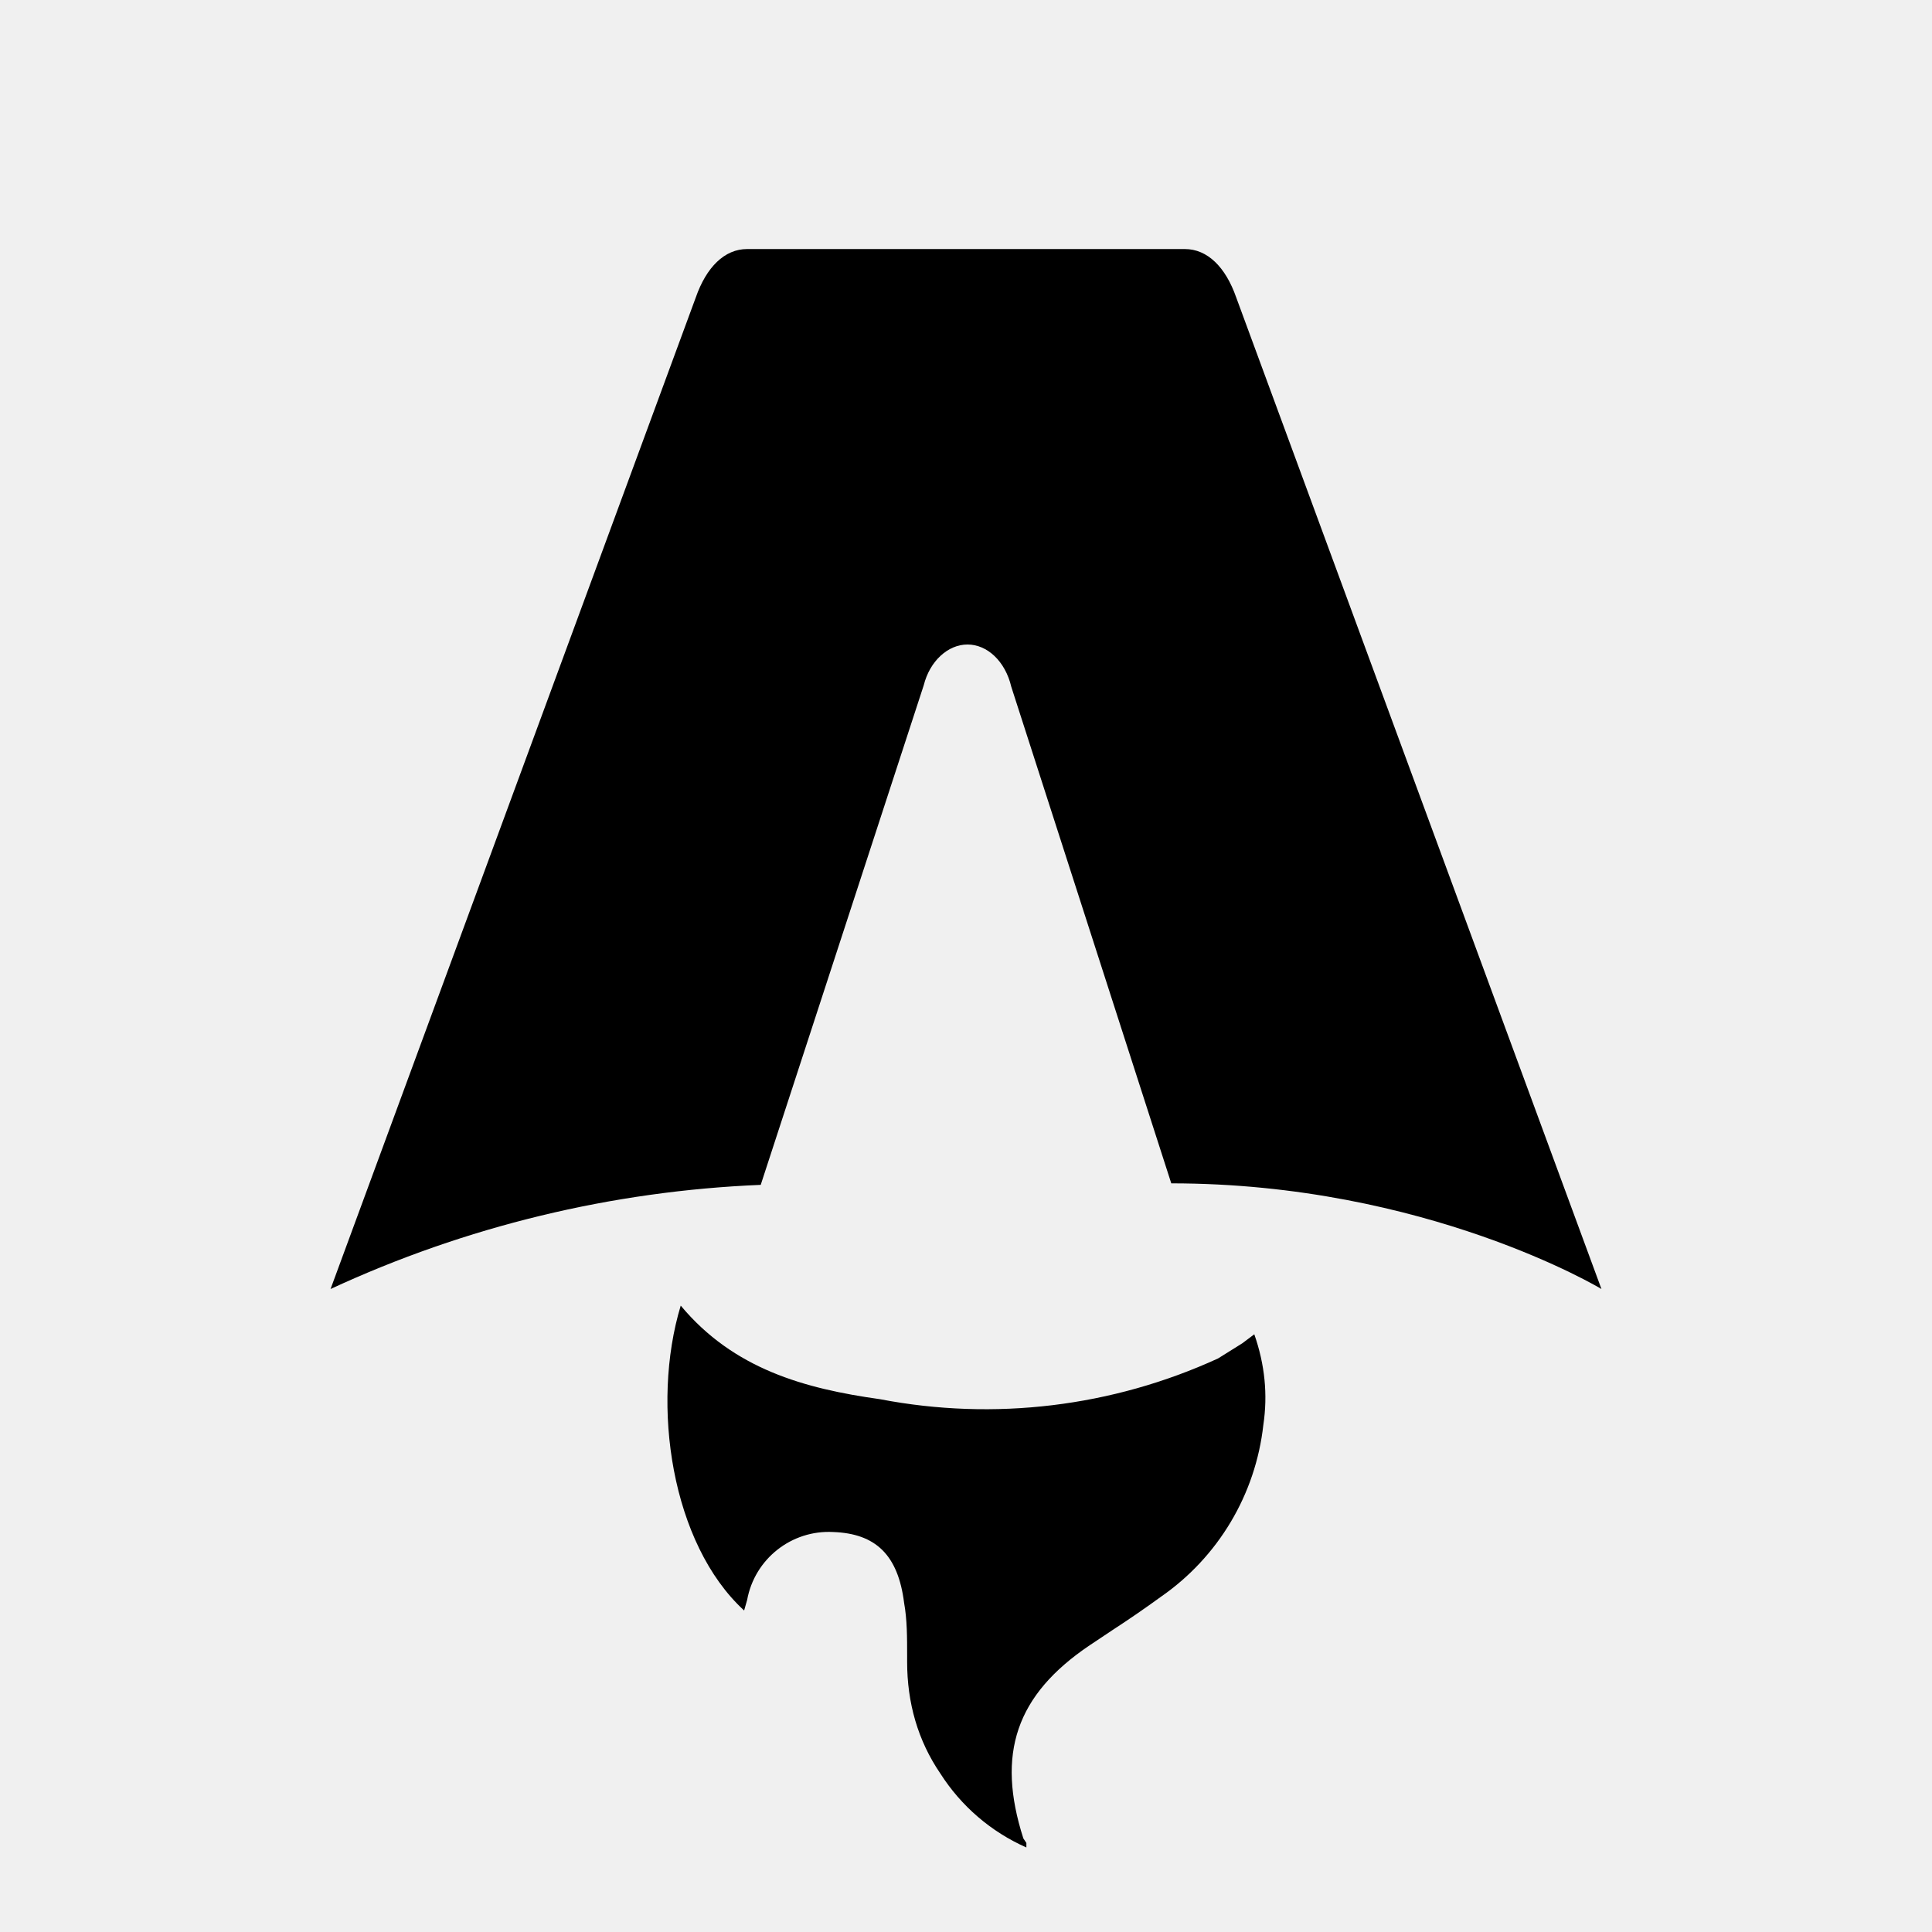
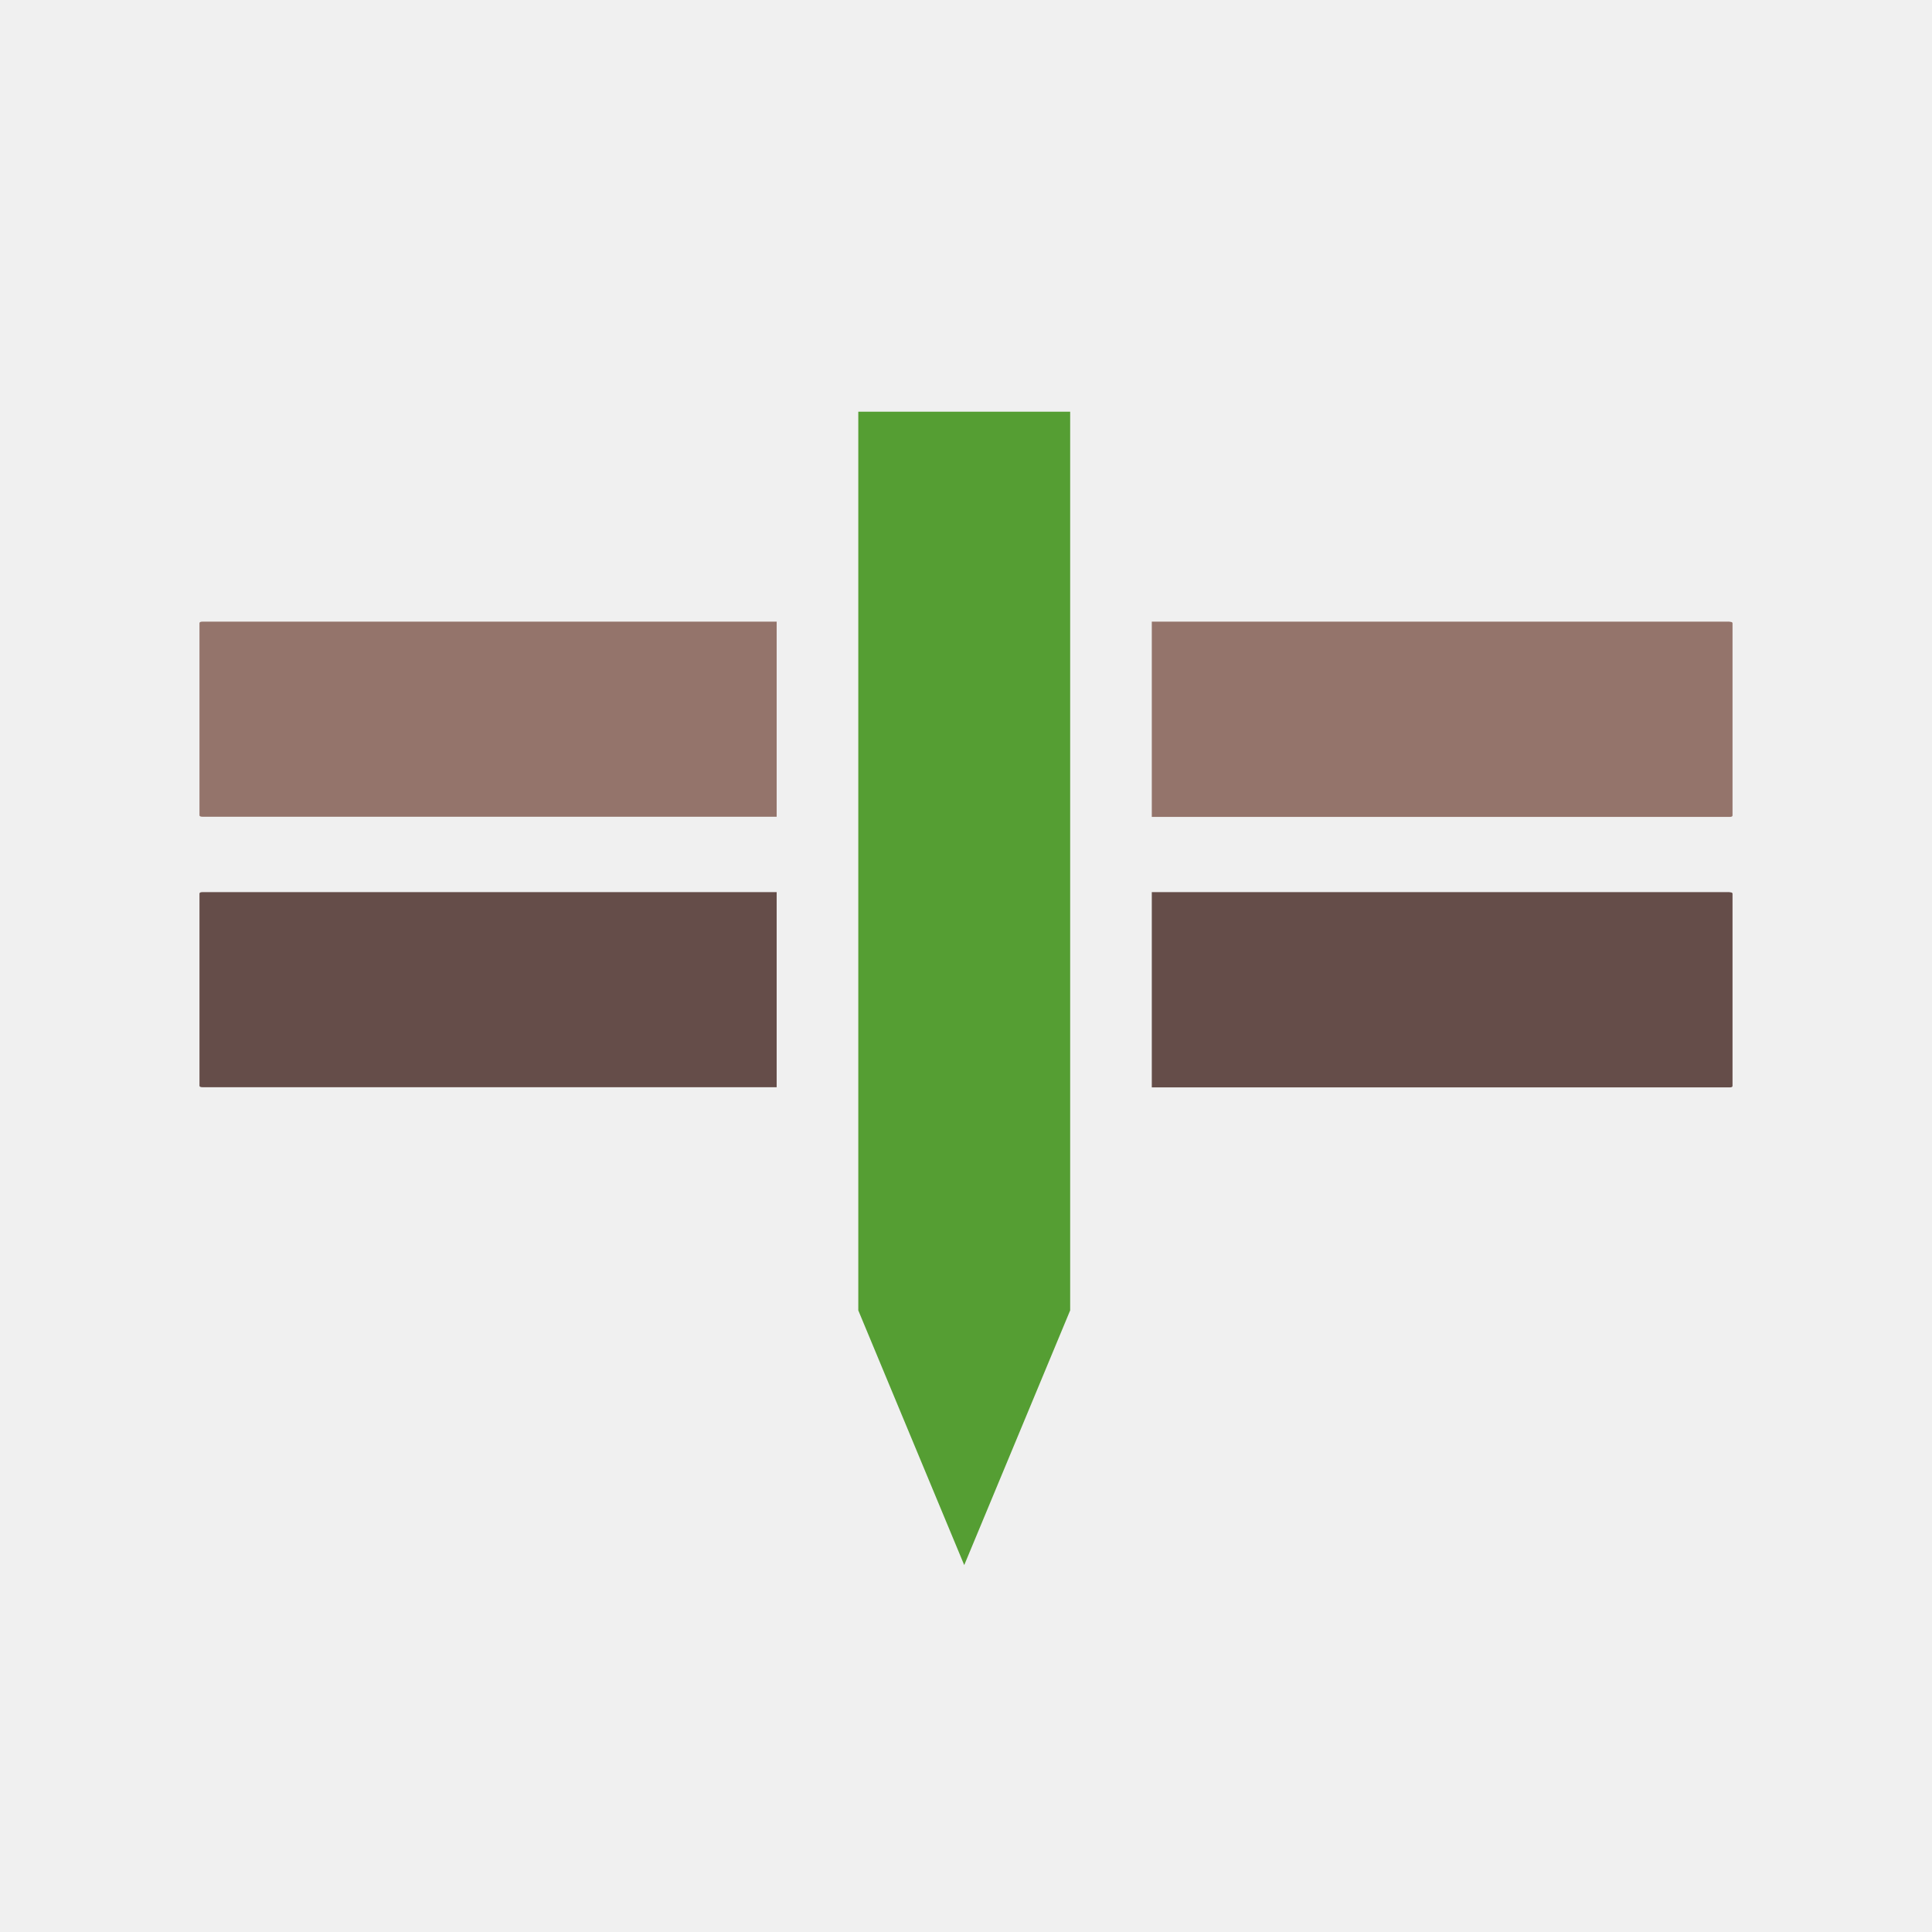
- <svg xmlns="http://www.w3.org/2000/svg" fill="none" viewBox="0 0 128 128">
-   <path d="M50.4 78.5a75.1 75.1 0 0 0-28.5 6.9l24.2-65.7c.7-2 1.9-3.2 3.4-3.2h29c1.5 0 2.7 1.2 3.4 3.2l24.2 65.7s-11.6-7-28.5-7L67 45.5c-.4-1.7-1.6-2.8-2.9-2.8-1.3 0-2.5 1.1-2.9 2.7L50.4 78.5Zm-1.1 28.2Zm-4.2-20.2c-2 6.6-.6 15.8 4.2 20.2a17.5 17.5 0 0 1 .2-.7 5.5 5.5 0 0 1 5.7-4.5c2.8.1 4.3 1.5 4.7 4.7.2 1.1.2 2.3.2 3.5v.4c0 2.7.7 5.2 2.2 7.4a13 13 0 0 0 5.7 4.9v-.3l-.2-.3c-1.8-5.6-.5-9.5 4.4-12.8l1.5-1a73 73 0 0 0 3.2-2.2 16 16 0 0 0 6.8-11.4c.3-2 .1-4-.6-6l-.8.6-1.6 1a37 37 0 0 1-22.4 2.7c-5-.7-9.7-2-13.2-6.2Z" />
-   <style>
-         path { fill: #000; }
-         @media (prefers-color-scheme: dark) {
-             path { fill: #FFF; }
-         }
+ <svg xmlns="http://www.w3.org/2000/svg" version="1.1" viewBox="0 0 120 120">
+   <defs>
+     <style>
+       .cls-1 {
+         fill: #654d49;
+       }
+ 
+       .cls-2 {
+         display: none;
+       }
+ 
+       .cls-3 {
+         fill: #559e33;
+       }
+ 
+       .cls-4 {
+         fill: #94746b;
+       }
+ 
+       .cls-5 {
+         fill: #322625;
+       }
    </style>
+   </defs>
+   <g>
+     <g id="Layer_1">
+       <g>
+         <g class="cls-2">
+           <path class="cls-5" d="M13.16,54.01c2.69,0,5.13,1.07,7.32,3.21.69.67,1.26,1.28,1.72,1.84-.02.02-1.48,1.31-4.41,3.88l-.96-1.19c-1.25-1.35-2.51-2.02-3.76-2.02-1.16,0-2,.45-2.5,1.35-.09.2-.14.41-.14.64v.09c0,.75.44,1.51,1.31,2.27,1.67,1.56,3.76,3.37,6.26,5.44,1.22,1.09,2.1,1.98,2.64,2.68,1.41,1.73,2.11,3.66,2.11,5.78,0,3.26-1.42,5.78-4.25,7.57-1.53.87-3.33,1.31-5.39,1.31-4.47,0-7.8-2.26-10-6.79,3.26-1.99,4.93-2.99,5-3.01,1.5,2.75,3.22,4.13,5.16,4.13,1.51,0,2.64-.63,3.37-1.88.17-.38.25-.73.25-1.06,0-1.19-.8-2.46-2.41-3.79-.58-.55-1.76-1.54-3.53-2.98-.9-.76-2.03-1.84-3.4-3.21-1.99-2.1-2.98-4.18-2.98-6.26v-.21c0-2.6,1.25-4.76,3.76-6.47,1.41-.89,3.01-1.33,4.82-1.33Z" />
+           <path class="cls-5" d="M45.22,53.92s.41.98,1.08,2.94c4.21,11.86,6.35,17.92,6.42,18.2h-6.42c-.05-.08-.45-1.22-1.22-3.44l-2.89-8.1h-.02c-.34.98-3.12,8.74-8.35,23.27,0,.06-.02.09-.07.09h-6.36s-.05-.02-.05-.05c1.04-2.89,4.11-11.4,9.2-25.54,1.7-4.71,2.59-7.17,2.66-7.37h6.01ZM48.36,80.74h6.36s.18.34.39,1.03l1.81,5.07-.05.02h-6.38s-.28-.7-.76-2.04l-1.42-4.06.05-.02Z" />
+           <path class="cls-5" d="M74.24,60.57c1.3-.52,2.72-.78,4.28-.78,3.52,0,6.62,1.4,9.29,4.2,2.78-2.75,4.18-4.13,4.2-4.13-.37-.41-.86-.9-1.47-1.47-.95-.84-1.81-1.5-2.57-1.97-2.8-1.65-5.97-2.48-9.5-2.48-3.28,0-6.17.73-8.68,2.18,1.49,1.49,2.97,2.97,4.46,4.46Z" />
+           <path class="cls-5" d="M94.21,70.18h-15.74s-.03,0-.05.02v5.53s.02.05.05.05h9.02c-1.62,3.58-4.48,5.37-8.58,5.37-3.15,0-5.8-1.02-7.94-3.07-2.2-2.14-3.3-4.7-3.3-7.66v-.25c0-1.34.26-2.63.75-3.85-1.48-1.48-2.97-2.97-4.45-4.45-1.53,2.49-2.29,5.19-2.29,8.1v.62c0,3.03.89,5.99,2.66,8.88.46.77,1.2,1.68,2.23,2.75,3.23,3.11,7.25,4.66,12.07,4.66,5.63,0,9.94-2.21,12.92-6.63,1.79-2.8,2.68-5.63,2.68-8.49,0-.31,0-.83-.02-1.56Z" />
+           <path class="cls-5" d="M98.87,53.92h17.9s.05.02.05.05v6.03s-.02.05-.05.05h-17.9s-.05-.02-.05-.05v-6.03s.02-.05.05-.05ZM98.87,66.01h17.9s.05.02.05.05v5.94s-.02.05-.05.05h-11.7v8.65h11.7s.05.03.05.05v6.08s-.02.05-.05.05h-17.9s-.05-.02-.05-.05v-20.77s.02-.05.05-.05Z" />
+         </g>
+         <path class="cls-1" d="M107.43,55.41h-35.89v12.13h35.89c.12,0,.18-.03.18-.09v-11.94c0-.06-.06-.09-.18-.09Z" />
+         <path class="cls-1" d="M48.25,55.41H12.6c-.14,0-.21.03-.21.09v11.94c0,.06.07.09.21.09h35.64v-12.13Z" />
+         <path class="cls-4" d="M48.25,38.61H12.6c-.14,0-.21.03-.21.09v11.94c0,.06.07.09.21.09h35.64v-12.13Z" />
+         <path class="cls-4" d="M107.43,38.61h-35.89v12.13h35.89c.12,0,.18-.03.18-.09v-11.94c0-.06-.06-.09-.18-.09Z" />
+         <polygon class="cls-3" points="66.47 81.39 59.89 97.21 53.31 81.39 53.31 25.57 66.47 25.57 66.47 81.39" />
+       </g>
+     </g>
+   </g>
</svg>
